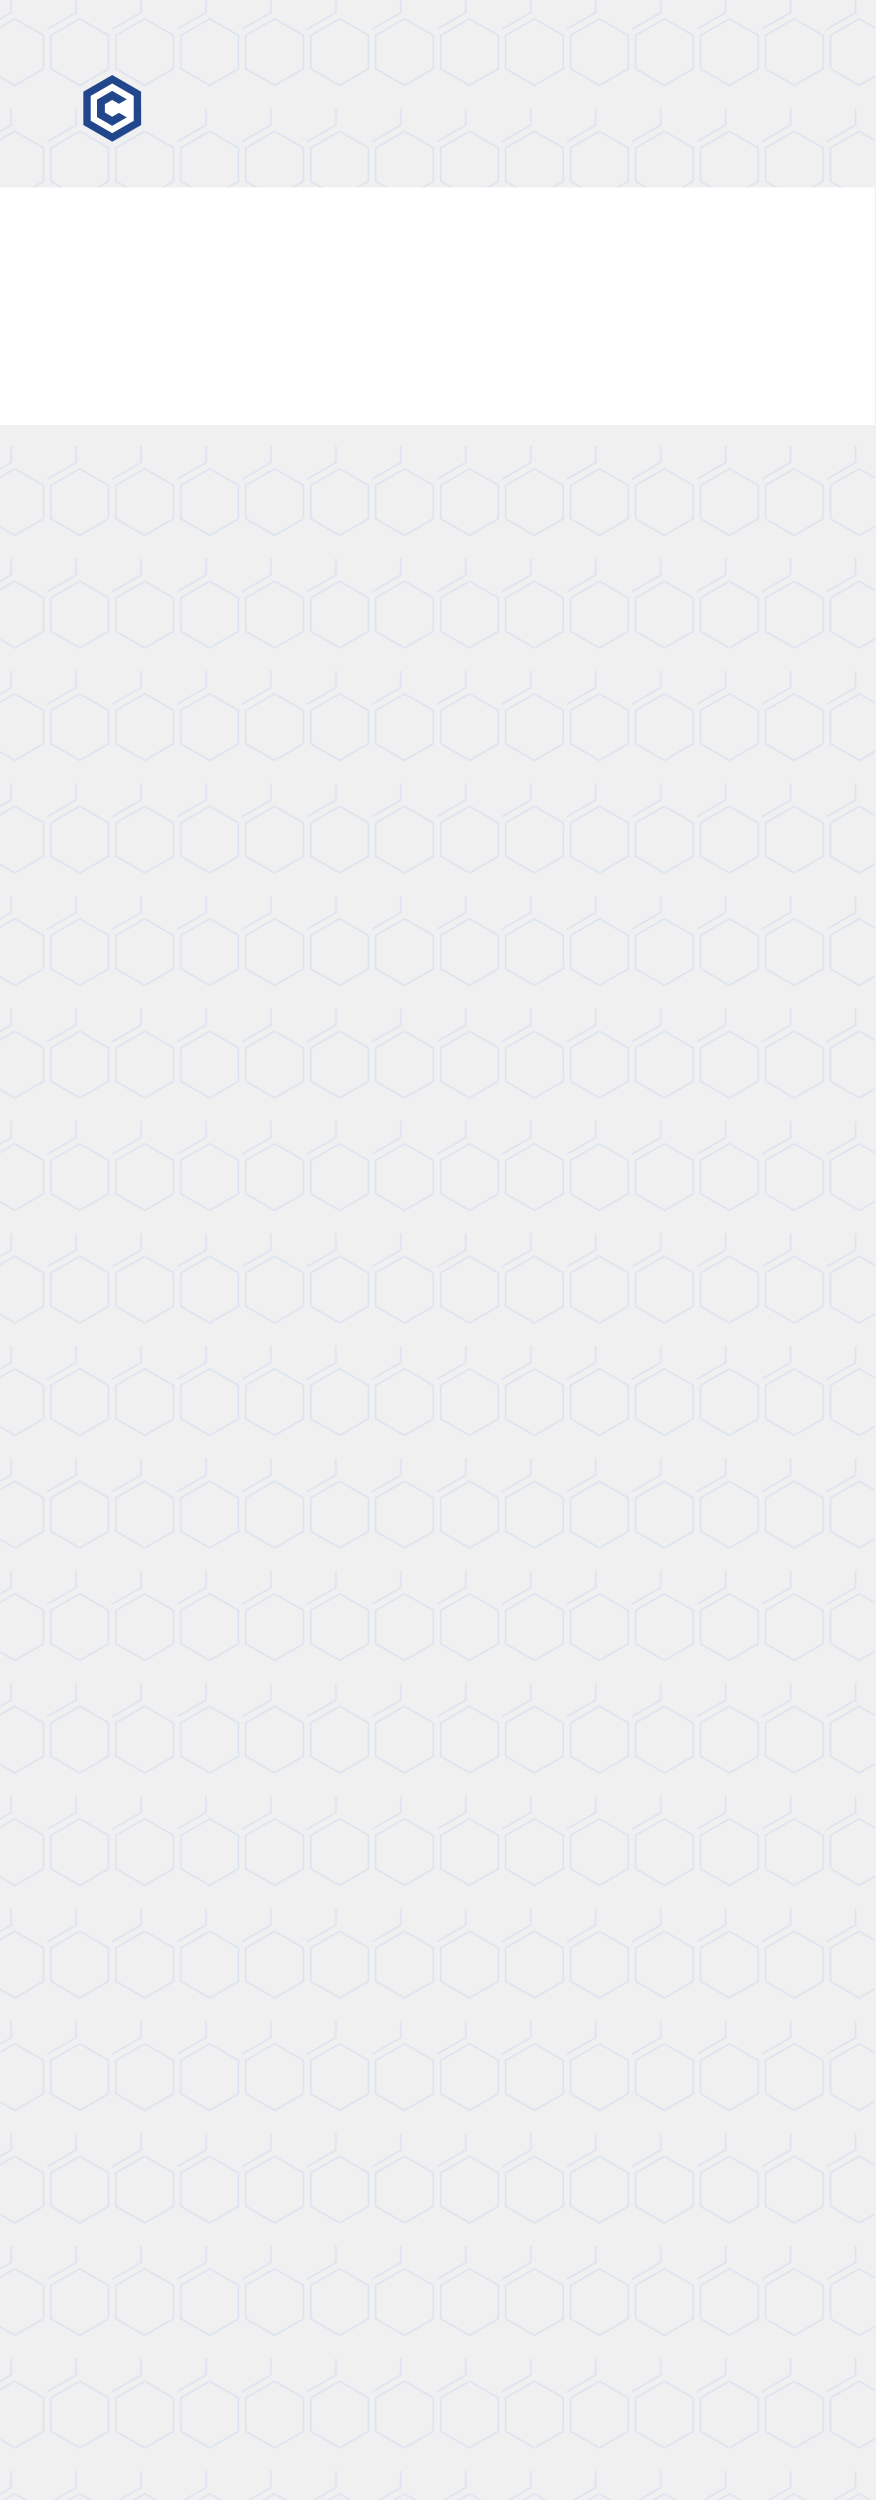
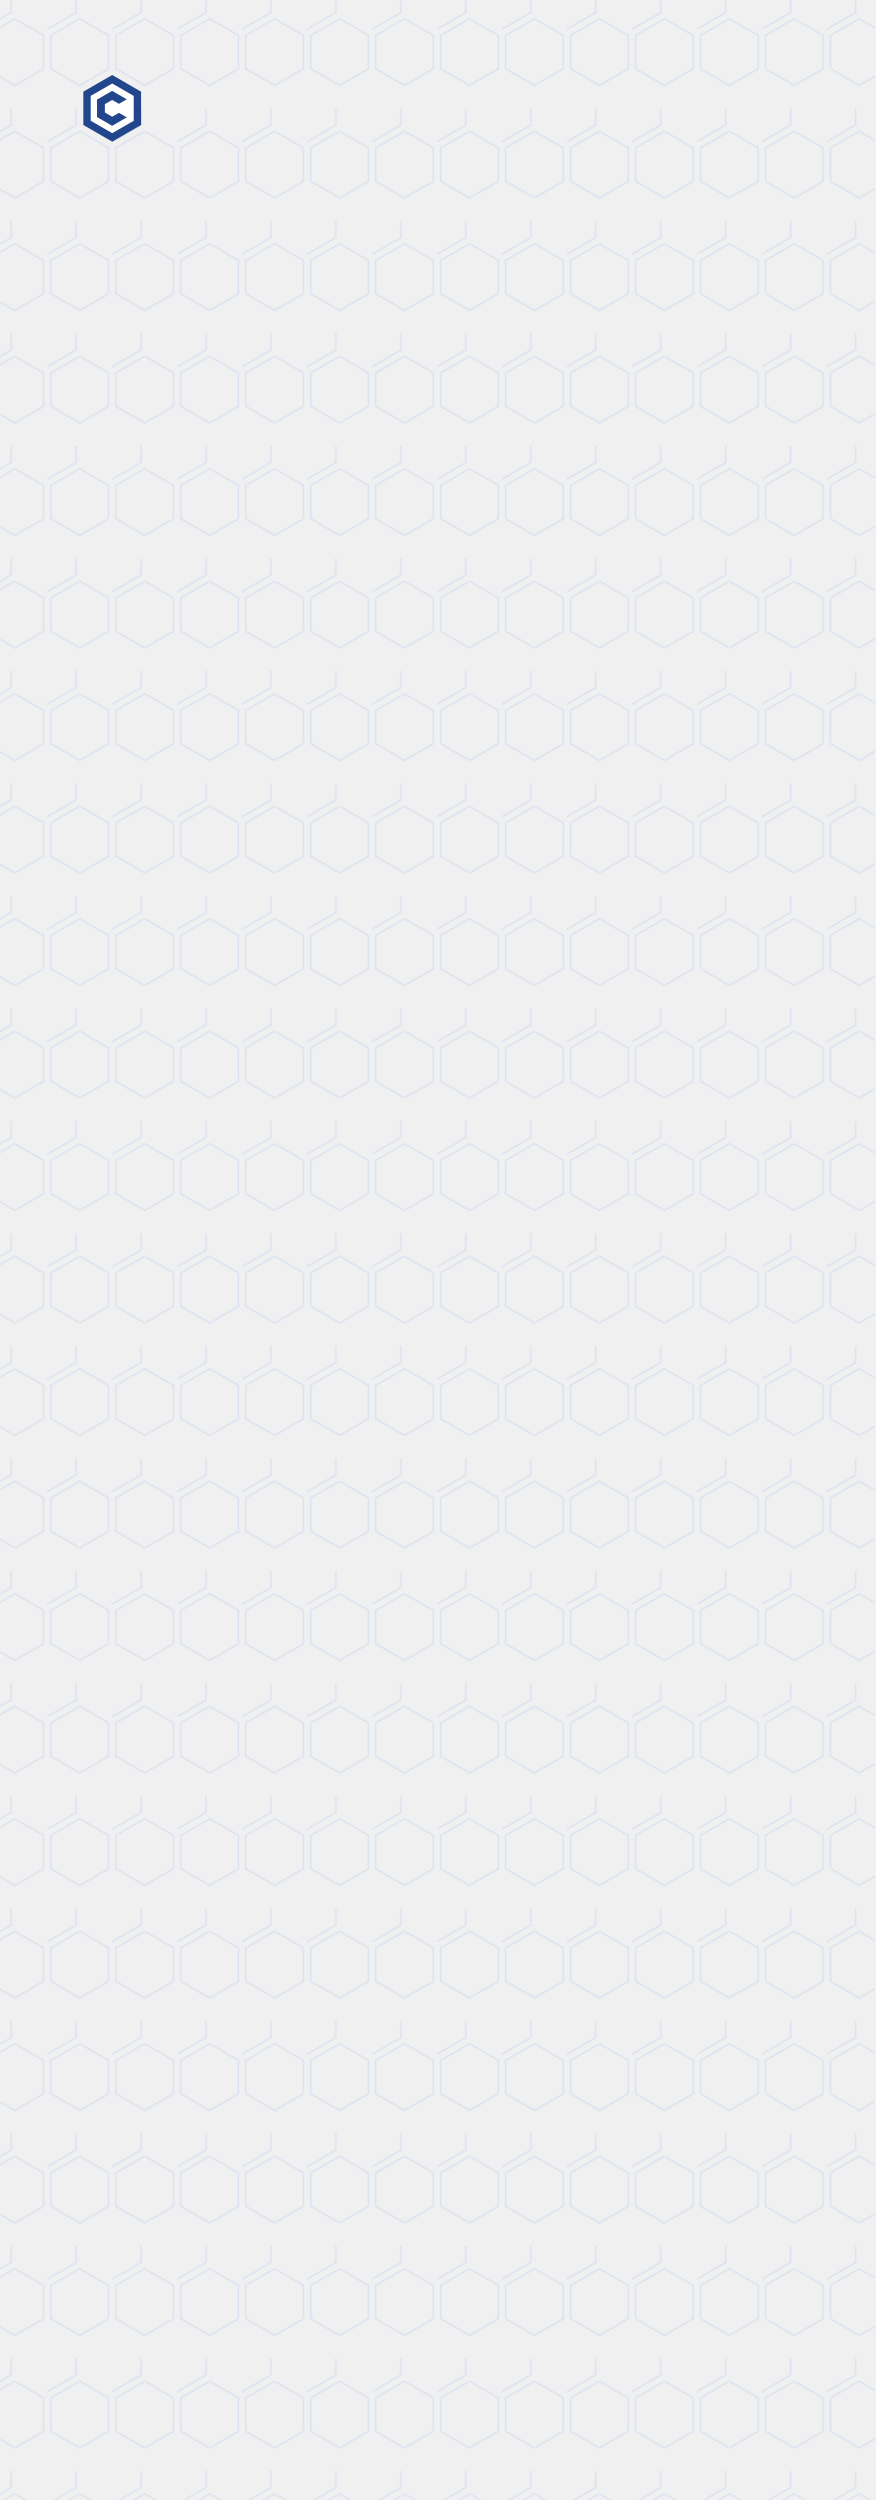
<svg xmlns="http://www.w3.org/2000/svg" viewBox="0 0 210 600" width="210mm" height="600mm" role="img" aria-label="Quotation honeycomb watermark">
  <defs>
    <polygon id="hx" points="0,-8 6.928,-4 6.928,4 0,8 -6.928,4 -6.928,-4" />
    <pattern id="hexgrid" x="11.34" y="26" width="15.59" height="27" patternUnits="userSpaceOnUse">
      <use href="#hx" x="0" y="0" fill="none" stroke="#DCE3F0" stroke-width="0.4" />
      <use href="#hx" x="7.795" y="13.5" fill="none" stroke="#DCE3F0" stroke-width="0.4" />
    </pattern>
  </defs>
  <rect width="210" height="600" fill="url(#hexgrid)" />
-   <rect x="0" y="45" width="210" height="57" fill="#FFFFFF" />
  <g transform="translate(26.93 26) scale(0.08)">
    <polygon fill="#21468B" points="0,-100 86.6,-50 86.6,50 0,100 -86.6,50 -86.6,-50" />
    <polygon fill="#FFFFFF" points="0,-74.5 64.5,-37.3 64.5,37.3 0,74.5 -64.5,37.3 -64.5,-37.3" />
    <polygon fill="#21468B" points="-0.2,-25.2 20.1,-13.5 43.7,-27.1 -0.2,-52.4 -45.6,-26.2 -45.6,26.2 -0.2,52.4 43.7,27.1 20.1,13.5 -0.2,25.2 -22,12.6 -22,-12.6" />
  </g>
</svg>
